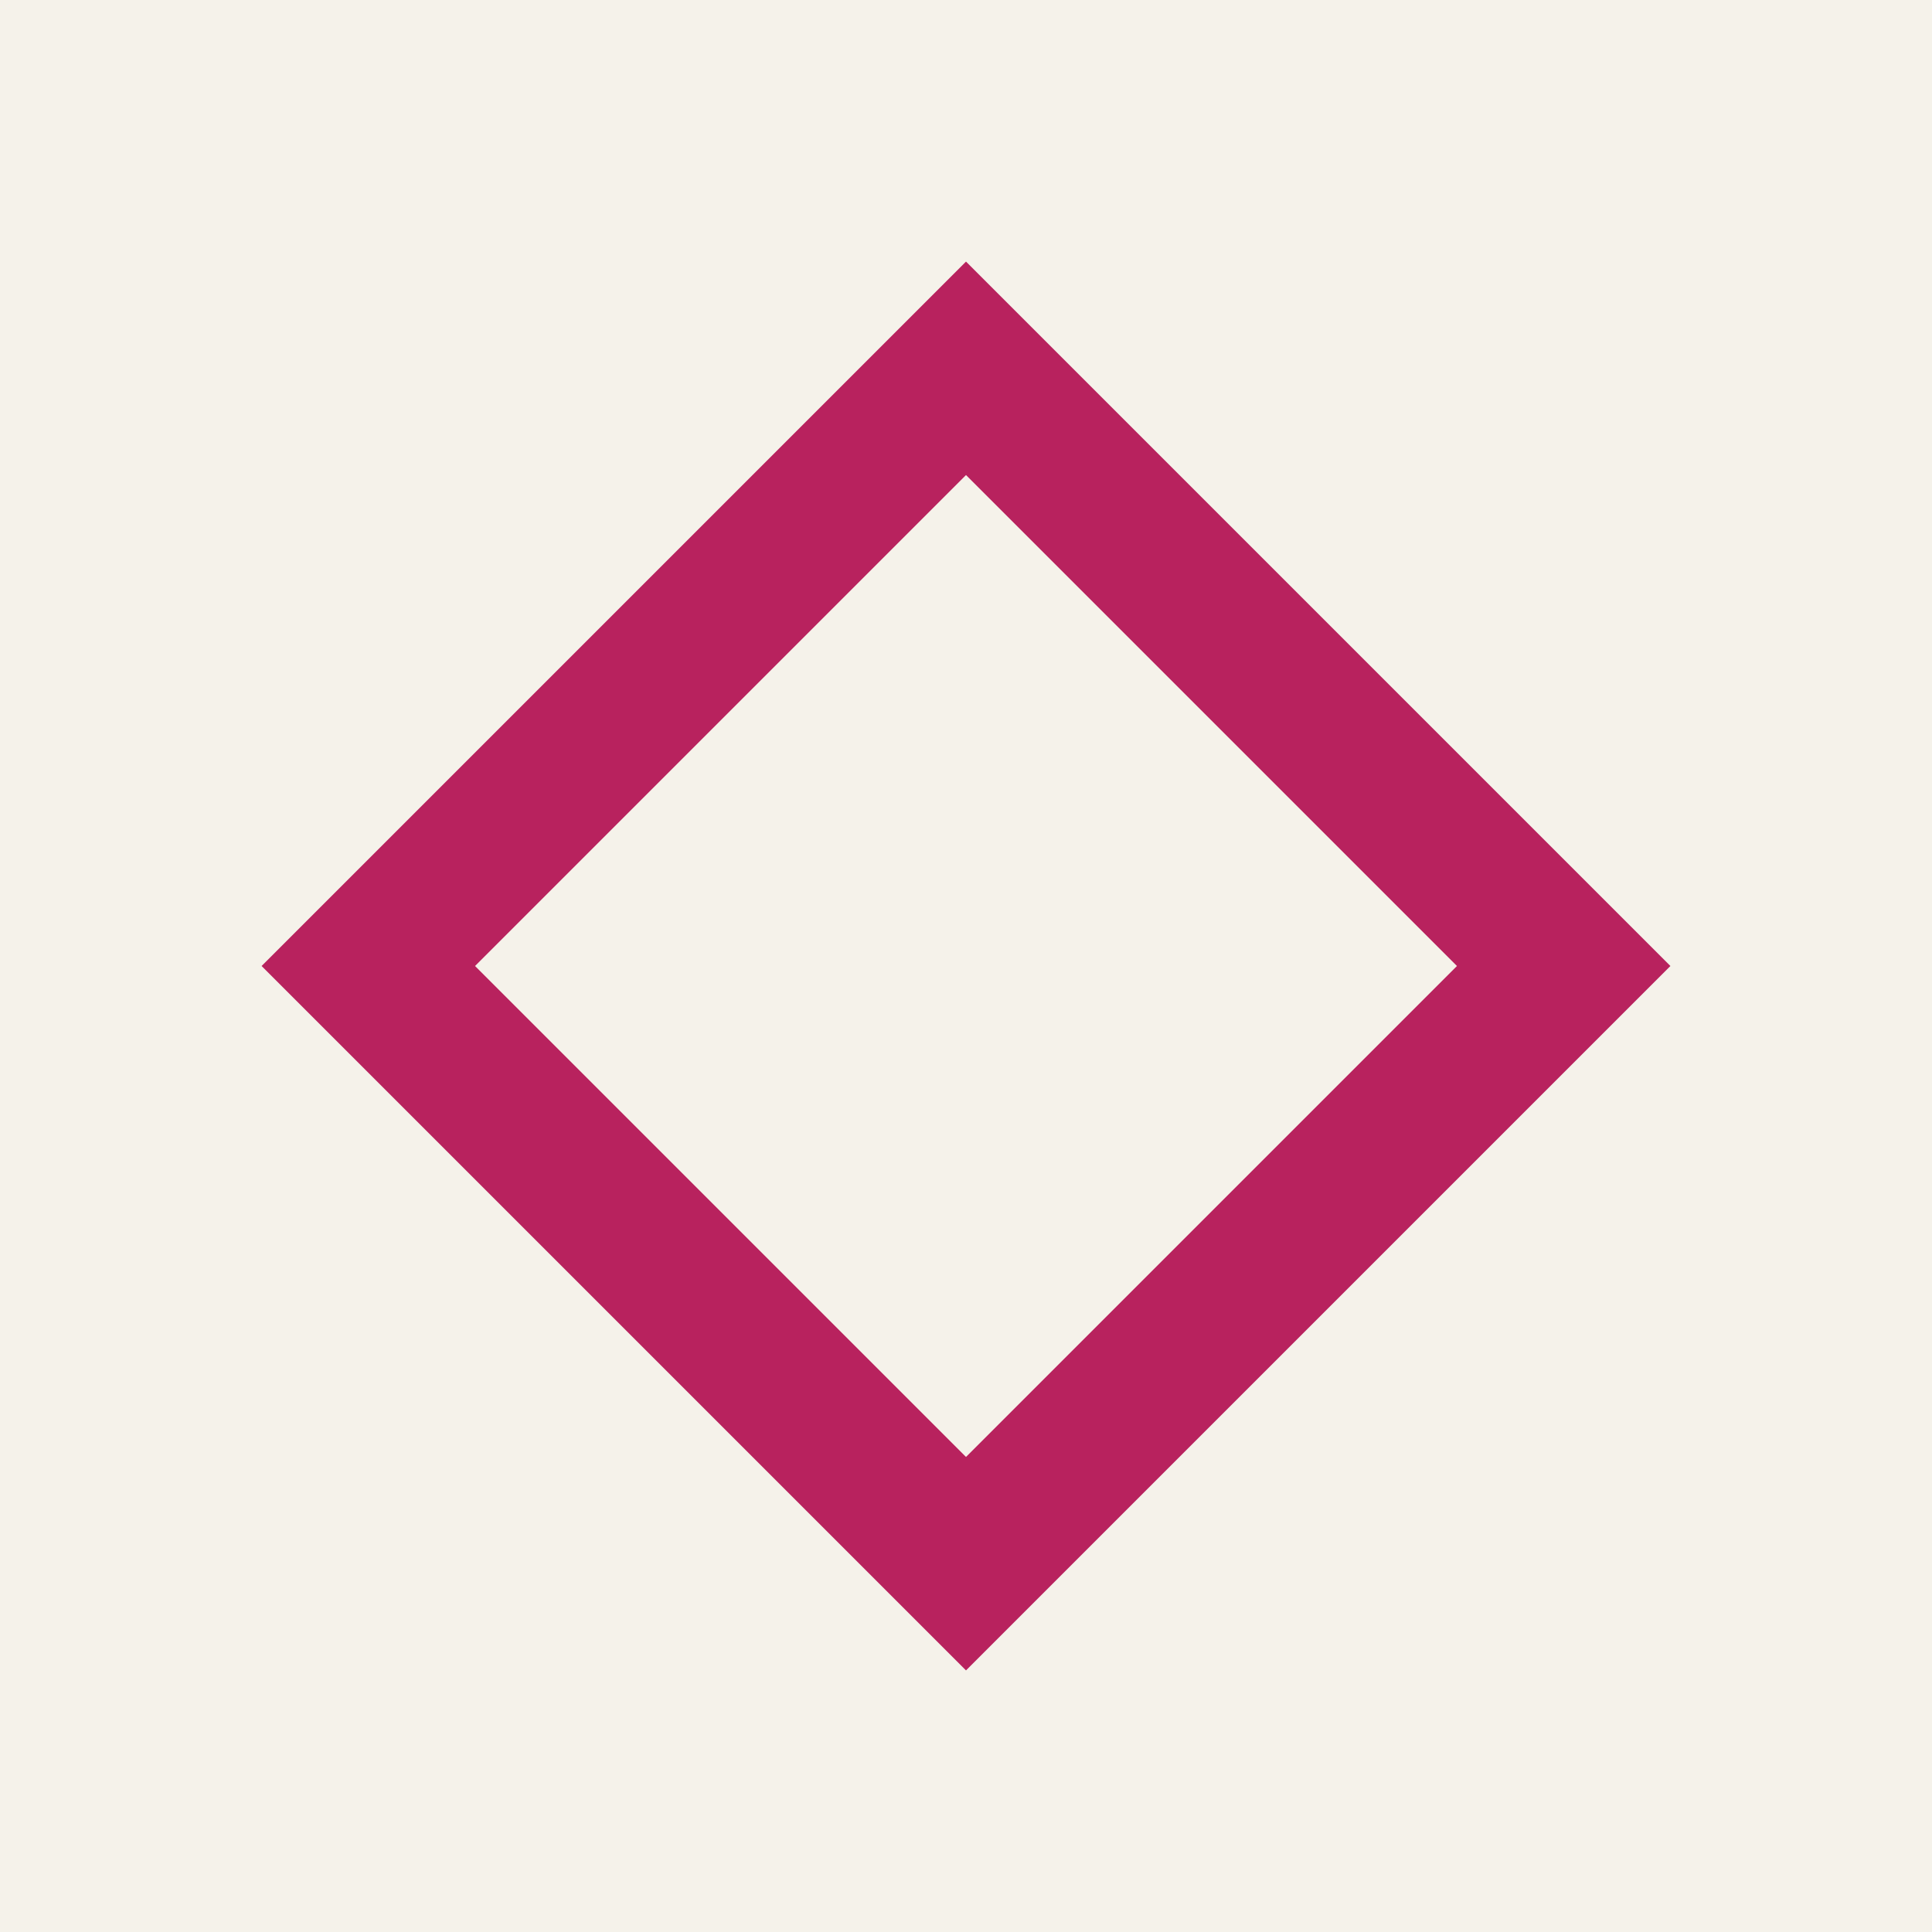
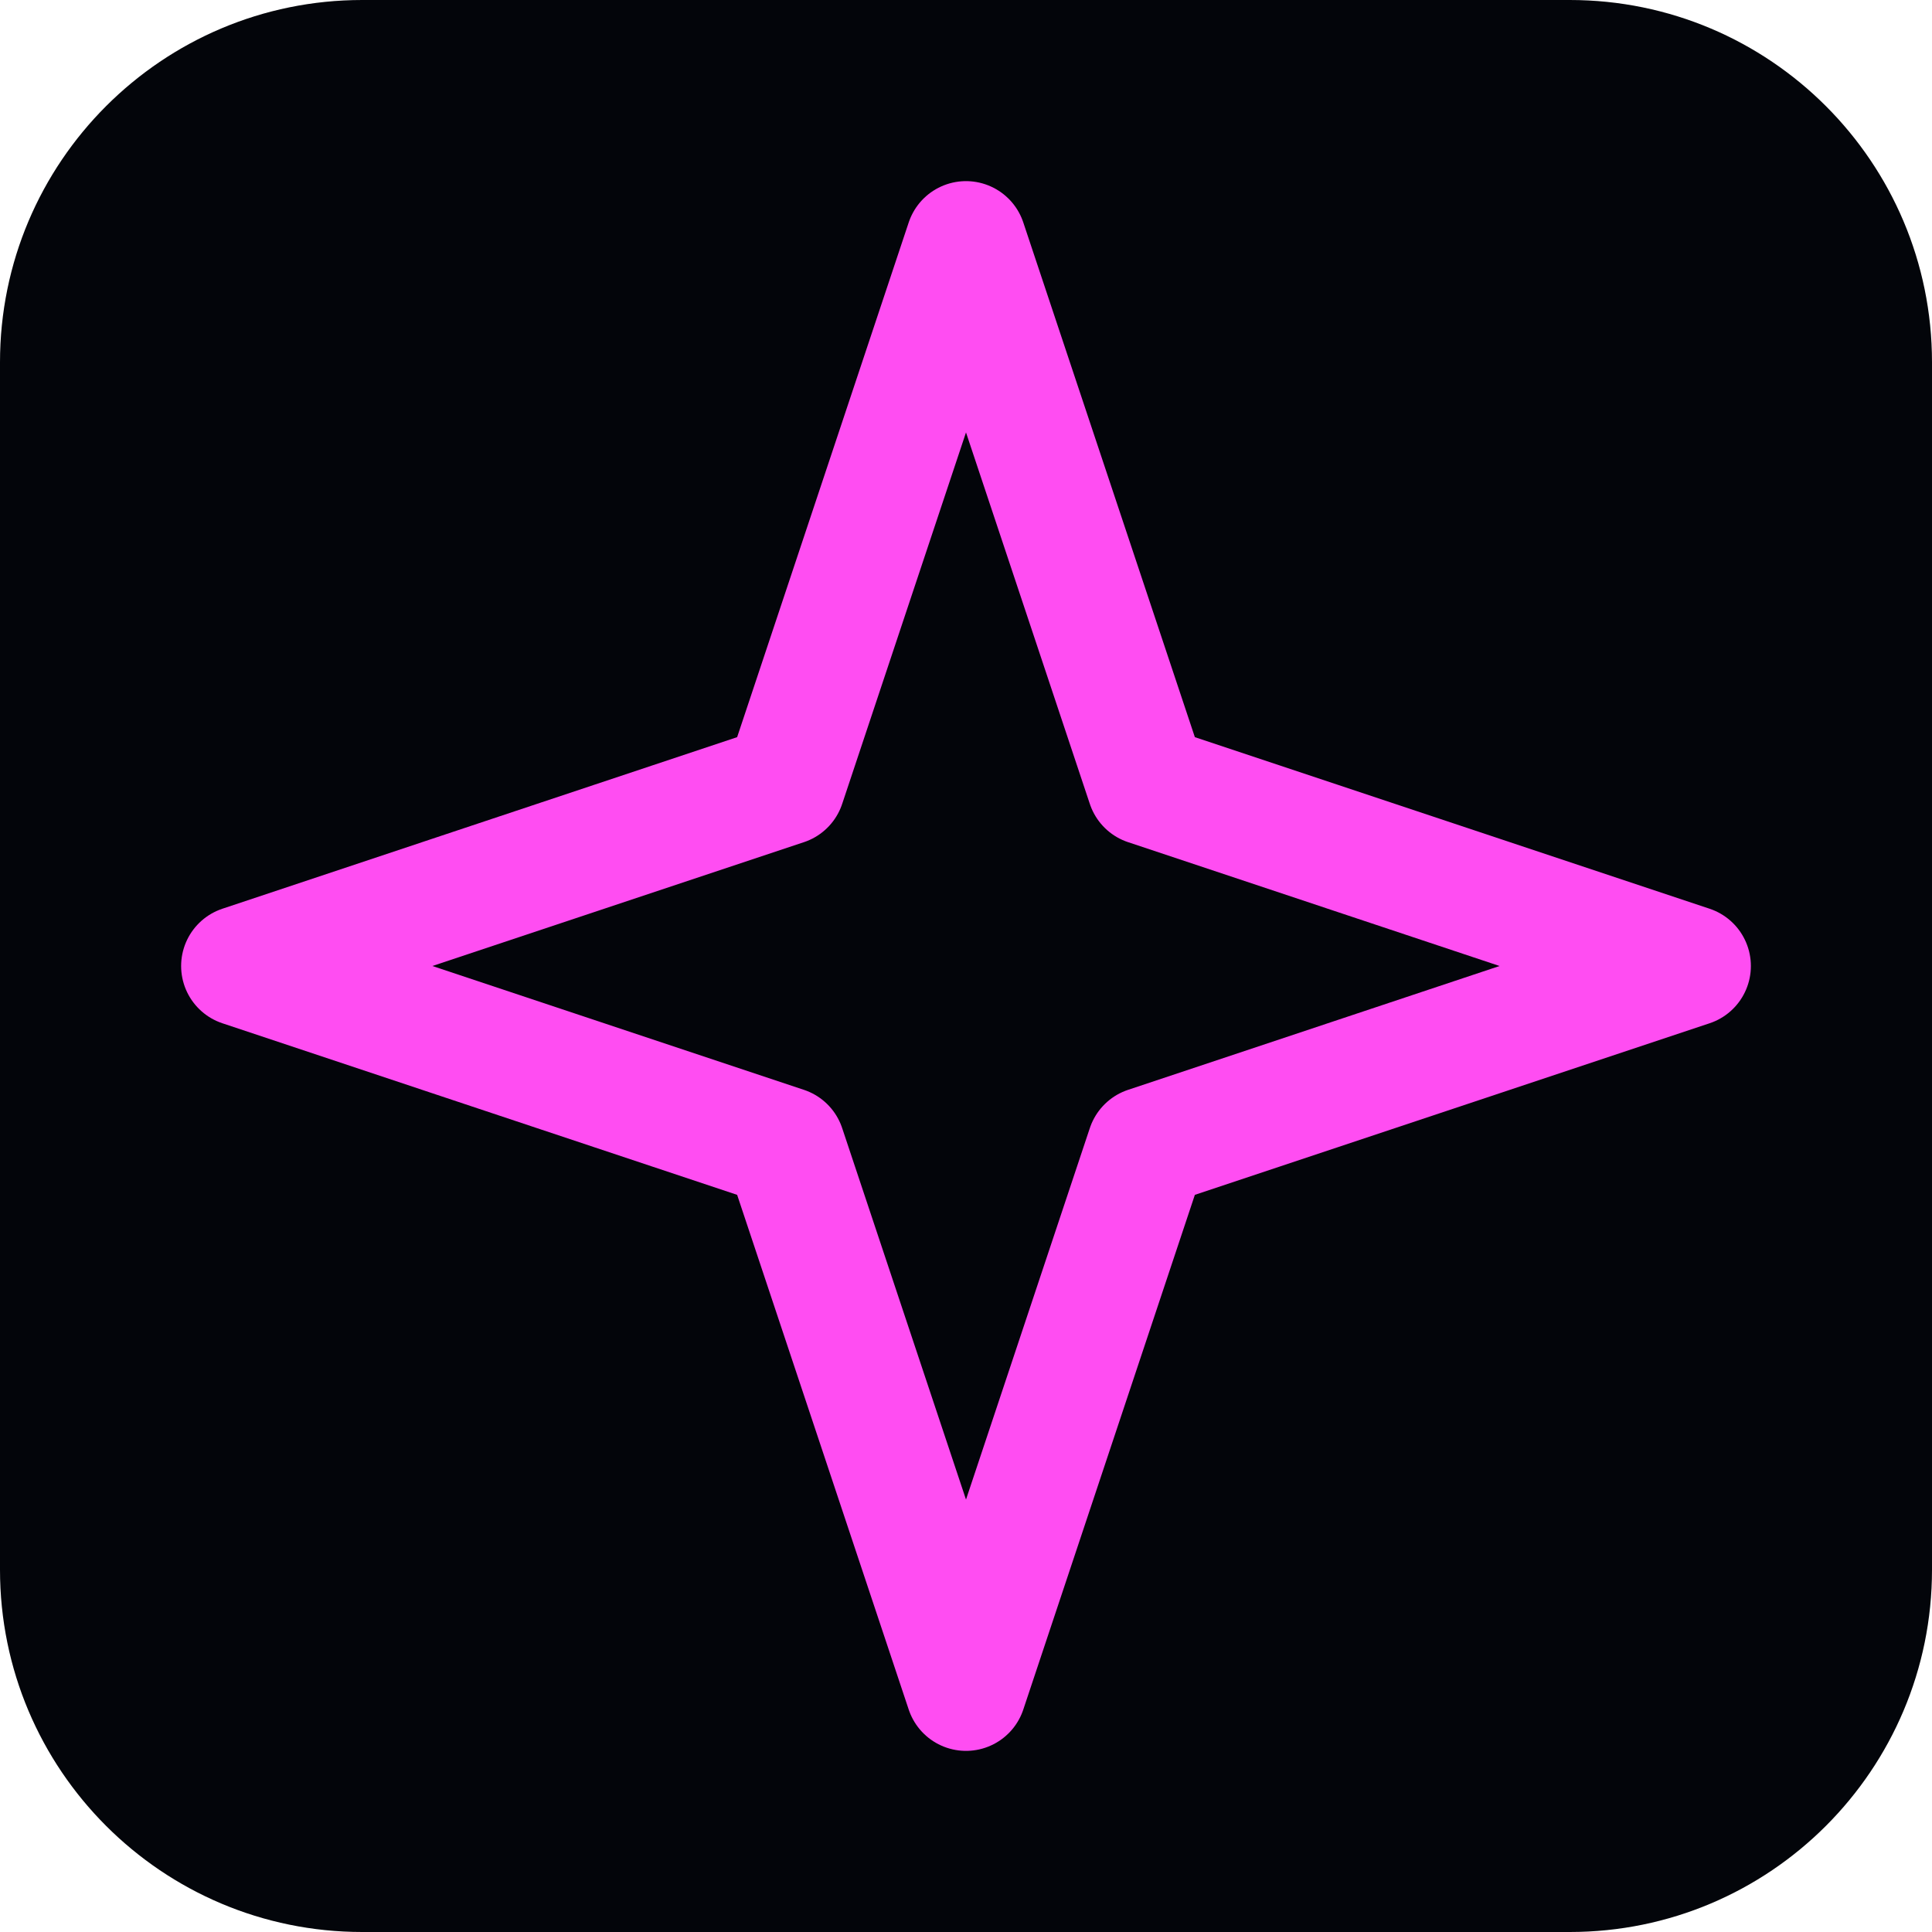
- <svg xmlns="http://www.w3.org/2000/svg" viewBox="0 0 32 32">
-   <rect width="32" height="32" fill="#f5f2ea" />
-   <rect x="9" y="9" width="14" height="14" transform="rotate(45 16 16)" fill="none" stroke="#b8225e" stroke-width="2.5" />
+ <svg xmlns="http://www.w3.org/2000/svg" viewBox="0 0 64 64">
+   <rect width="64" height="64" rx="12" fill="#03050a" />
+   <path d="M32 8 L38 26 L56 32 L38 38 L32 56 L26 38 L8 32 L26 26 Z" fill="none" stroke="#ff4df2" stroke-width="4" stroke-linejoin="round" />
</svg>
